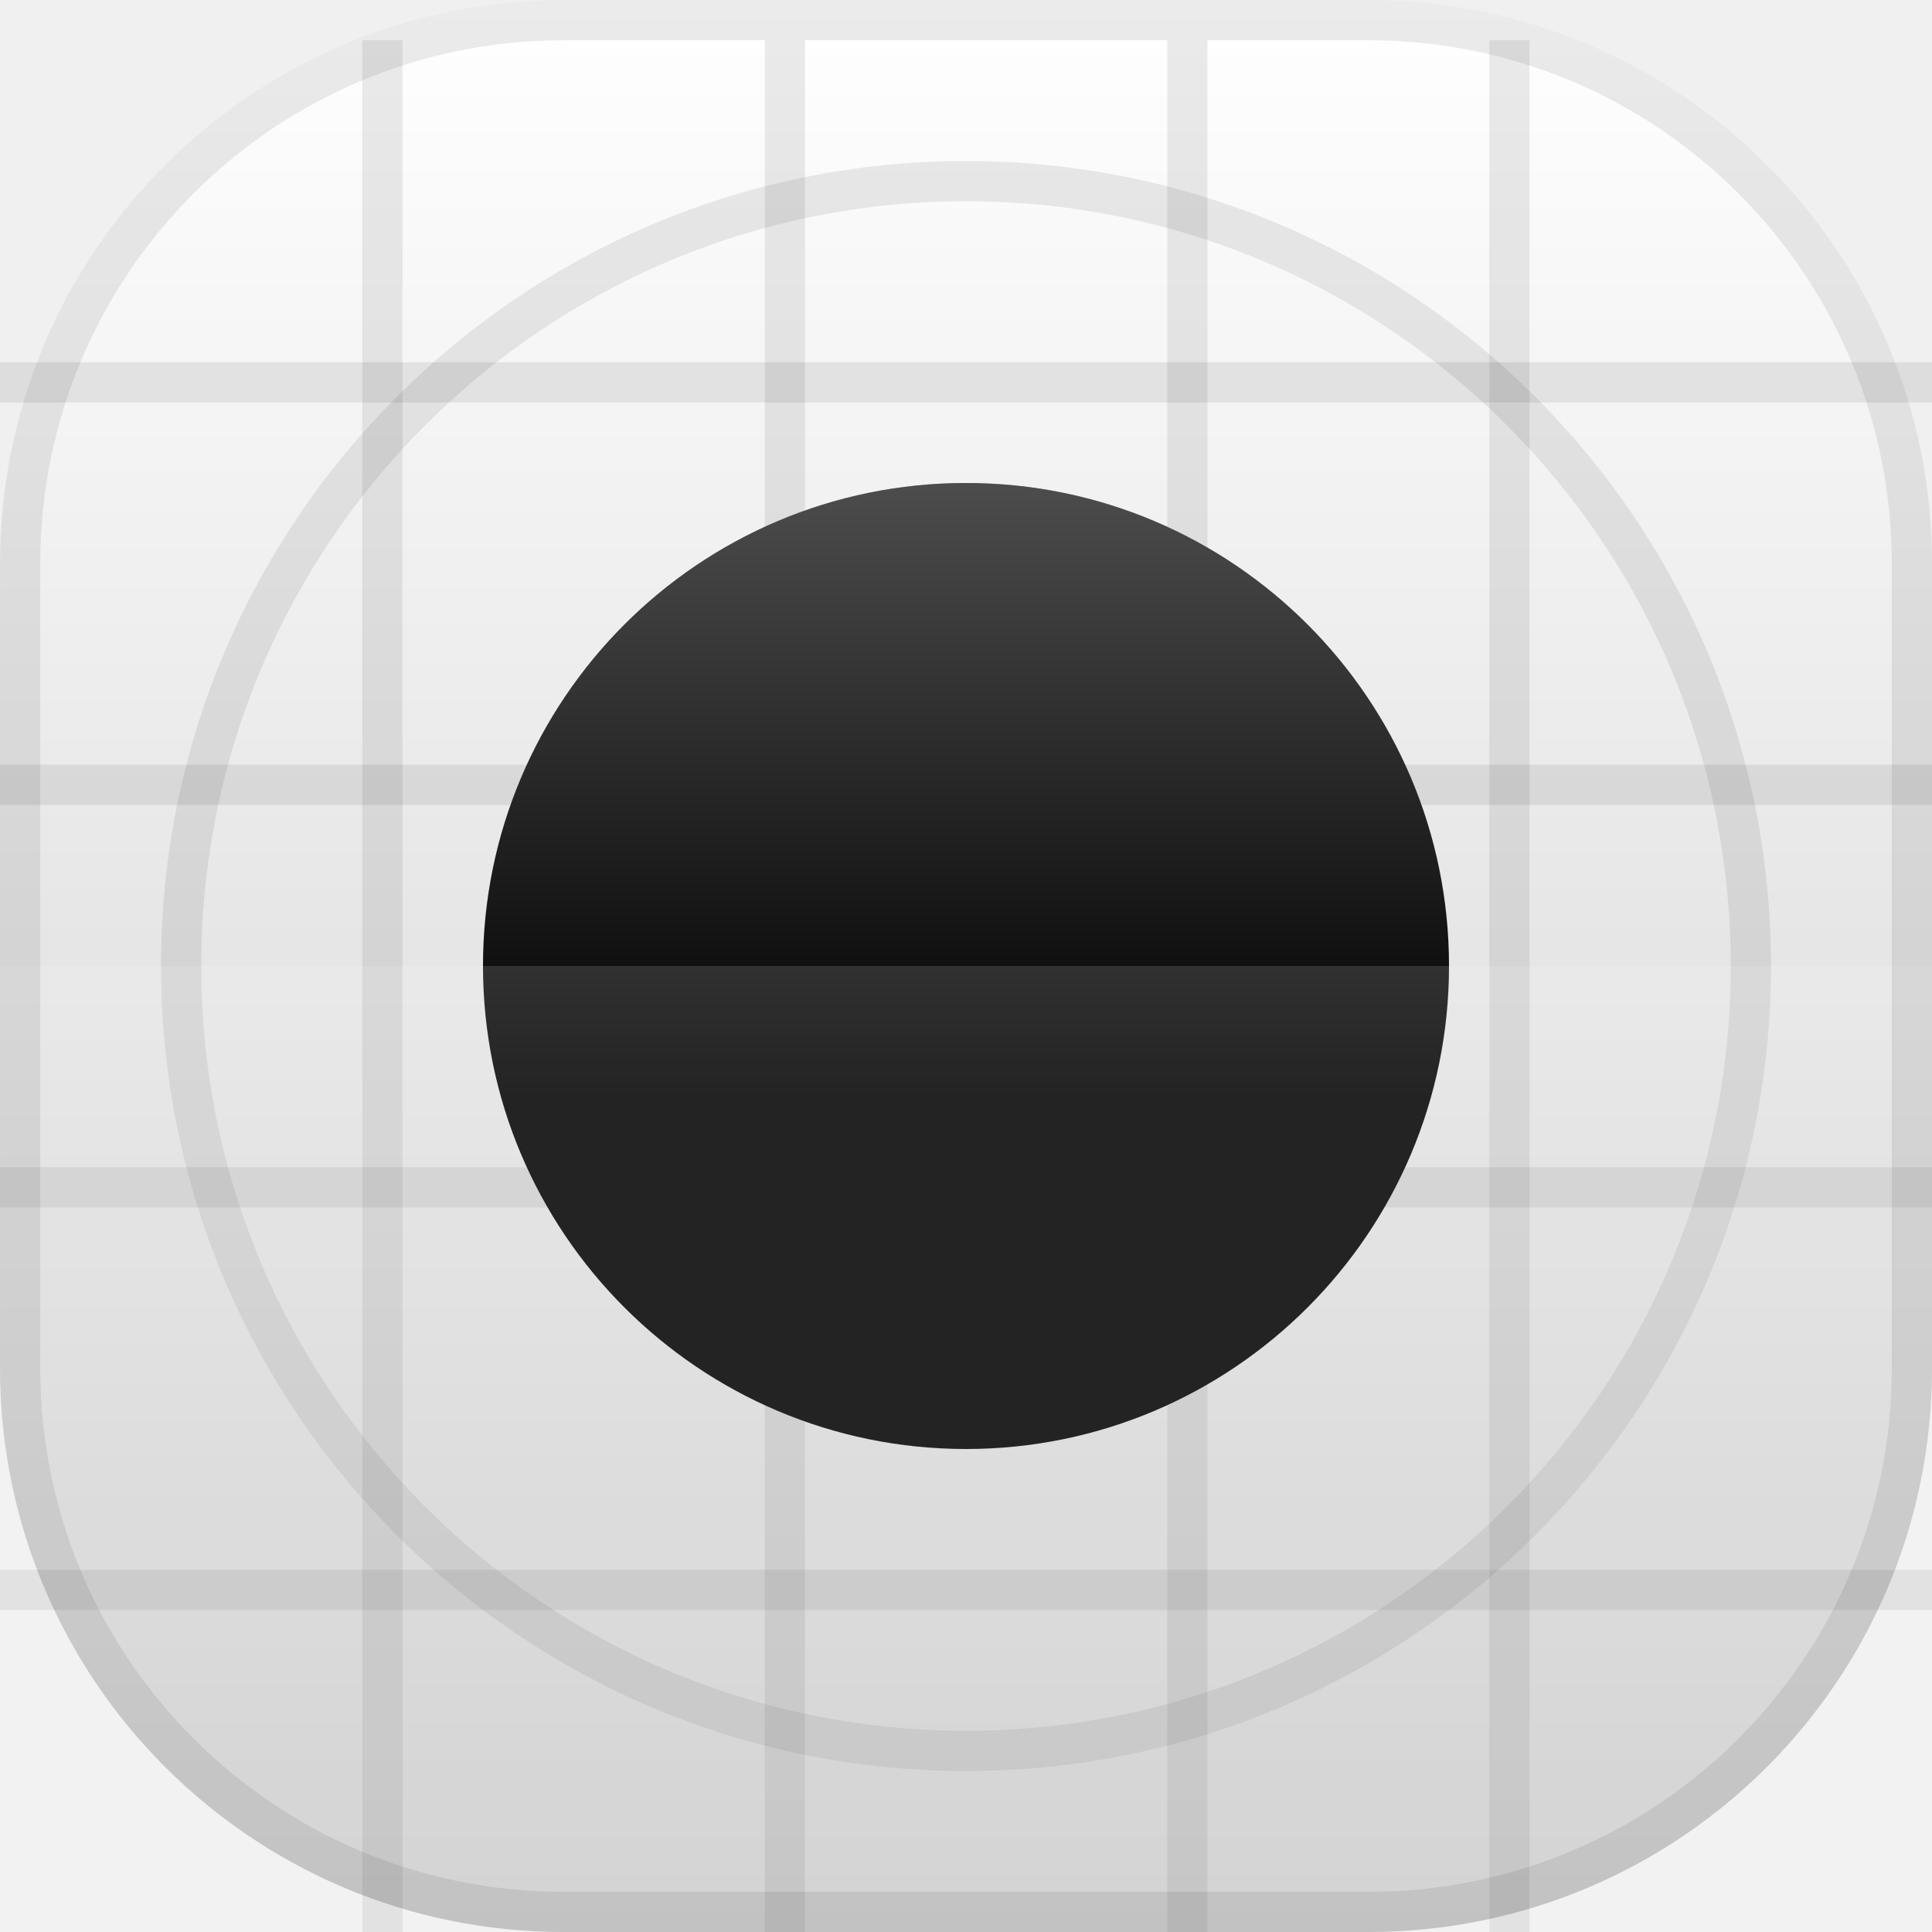
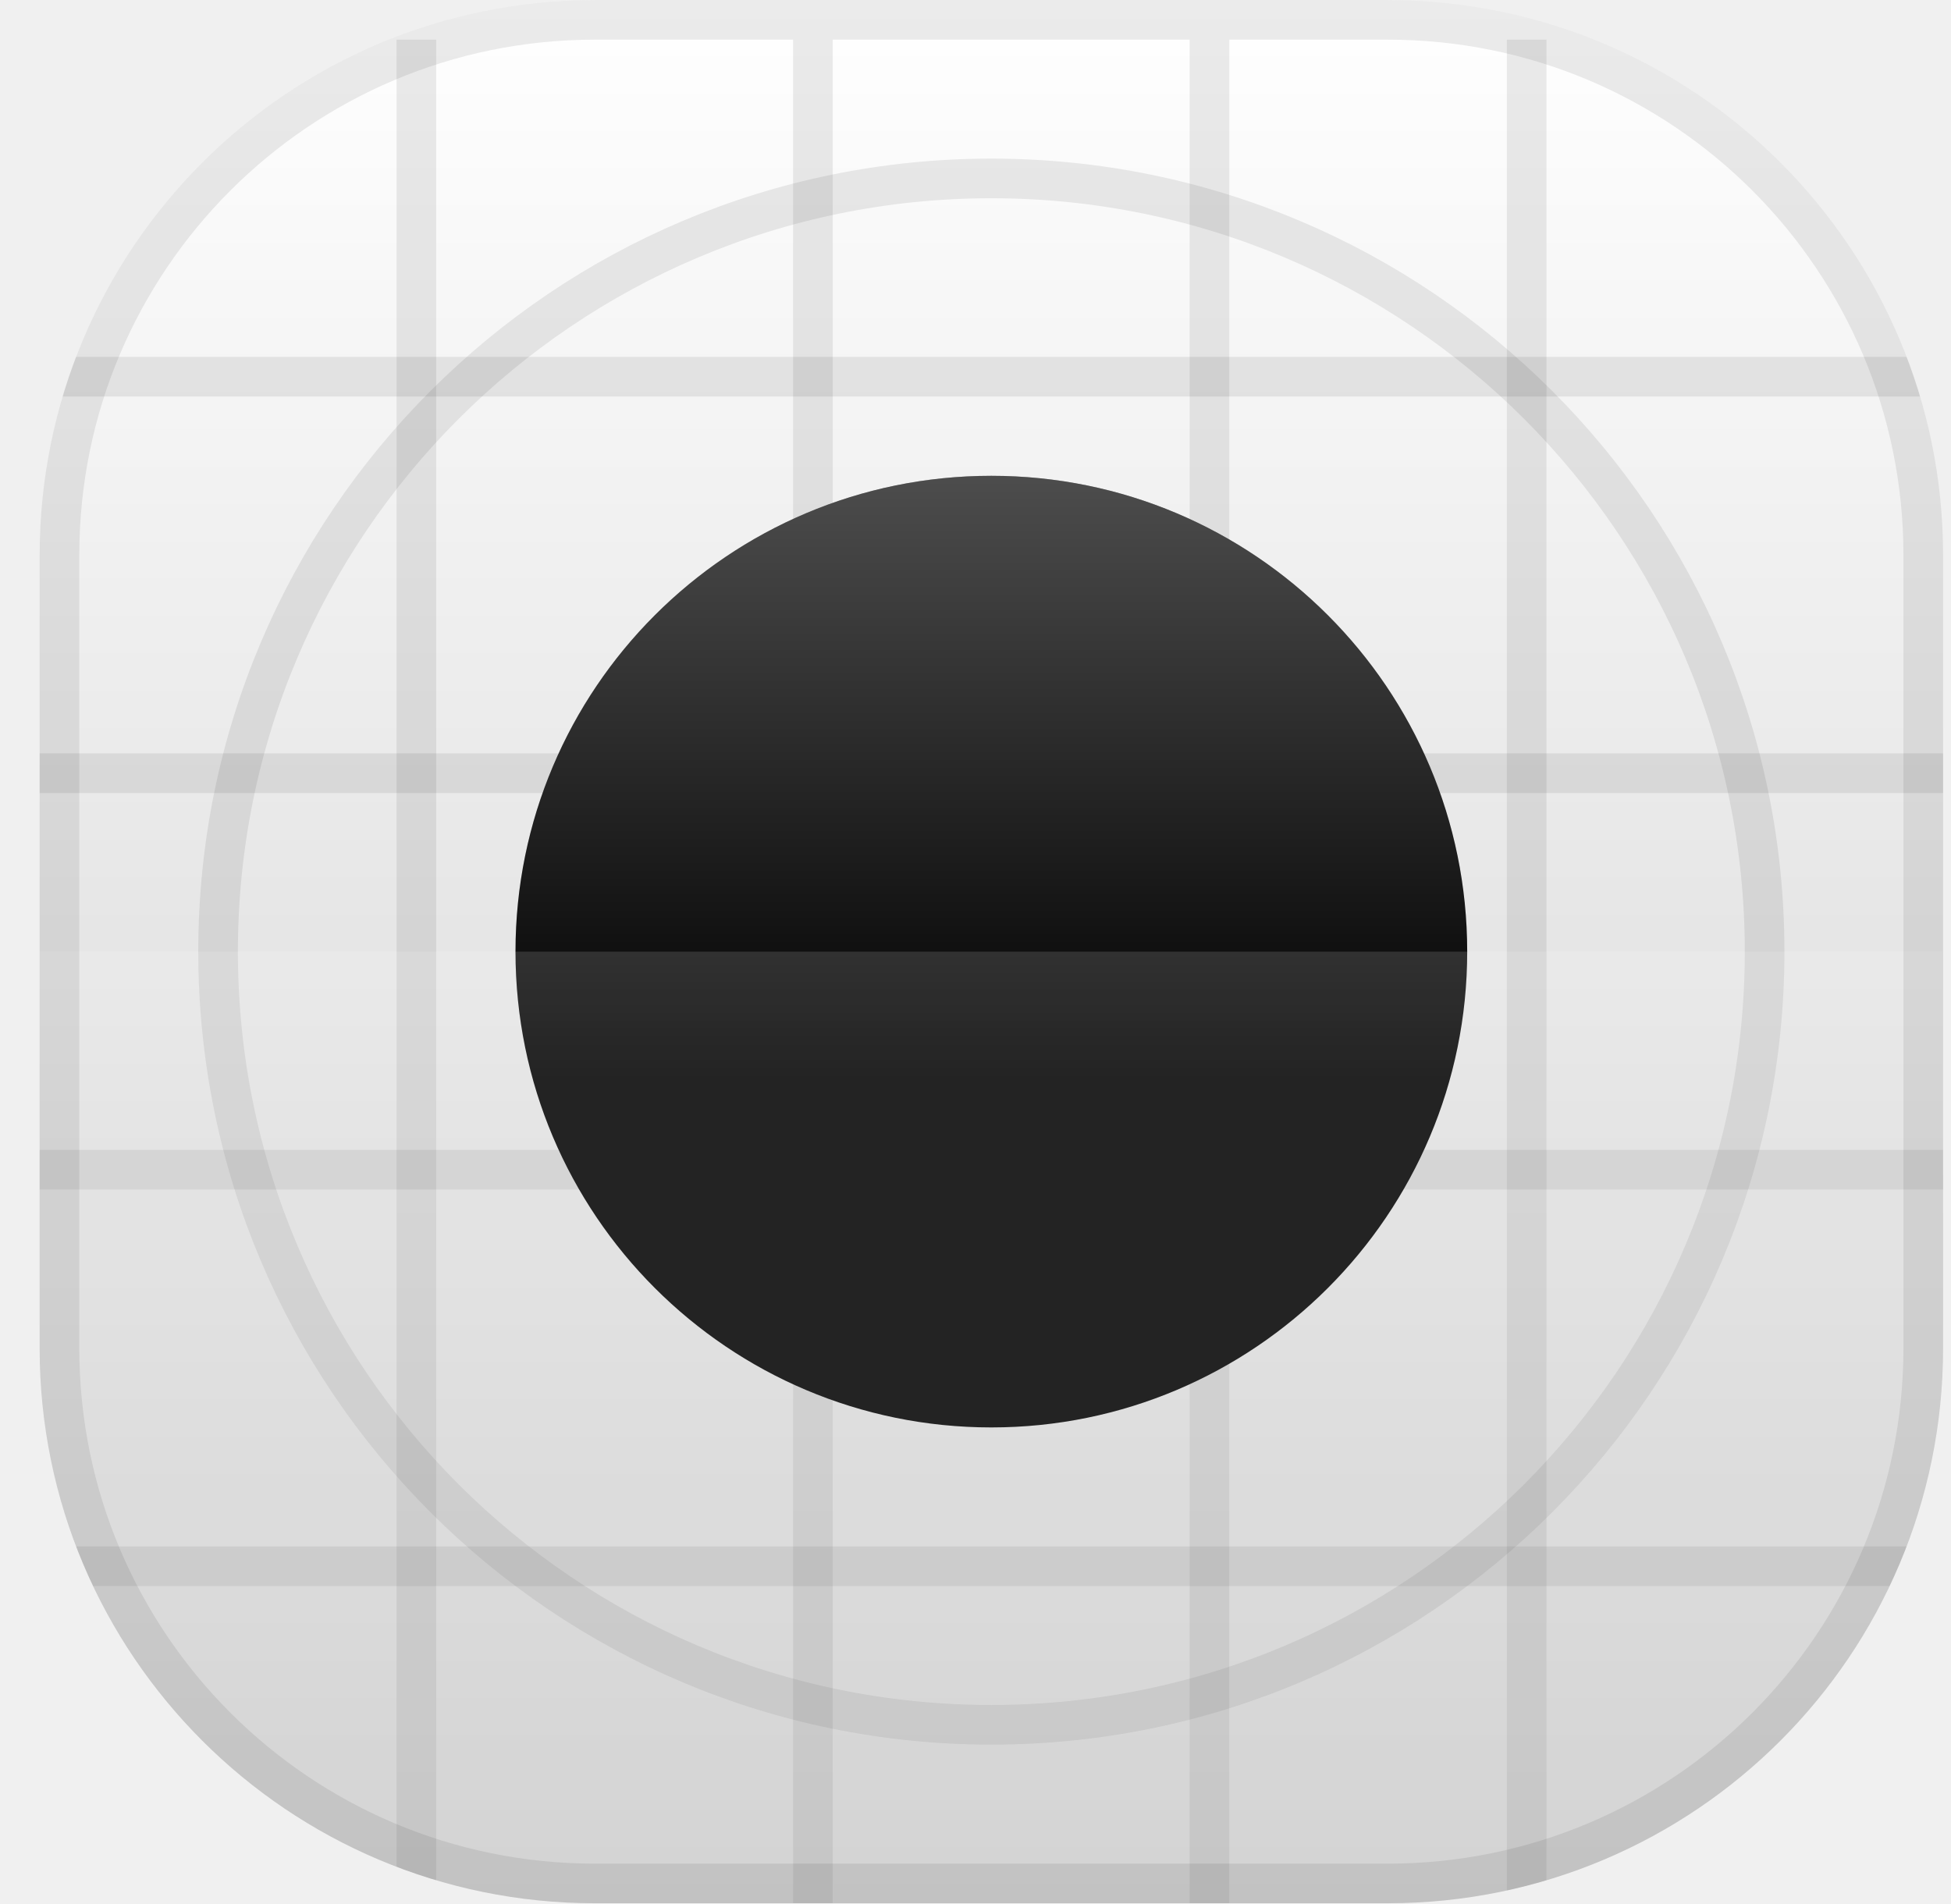
- <svg xmlns="http://www.w3.org/2000/svg" width="40" height="40" viewBox="0 0 40 40" fill="none">
-   <rect width="40" height="40" rx="11.667" fill="white" />
-   <rect width="40" height="40" rx="11.667" fill="url(#paint0_linear_5_2)" fill-opacity="0.2" />
-   <line x1="9.53674e-07" y1="7.917" x2="40" y2="7.917" stroke="black" stroke-opacity="0.08" stroke-width="0.833" />
-   <line x1="1.90735e-06" y1="16.25" x2="40" y2="16.25" stroke="black" stroke-opacity="0.08" stroke-width="0.833" />
-   <line x1="1.90735e-06" y1="24.583" x2="40" y2="24.583" stroke="black" stroke-opacity="0.08" stroke-width="0.833" />
-   <line x1="1.90735e-06" y1="32.917" x2="40" y2="32.917" stroke="black" stroke-opacity="0.08" stroke-width="0.833" />
-   <line x1="7.917" y1="40.833" x2="7.917" y2="0.833" stroke="black" stroke-opacity="0.08" stroke-width="0.833" />
-   <line x1="16.25" y1="40.833" x2="16.25" y2="0.833" stroke="black" stroke-opacity="0.08" stroke-width="0.833" />
-   <line x1="24.583" y1="40.833" x2="24.583" y2="0.833" stroke="black" stroke-opacity="0.08" stroke-width="0.833" />
-   <line x1="31.25" y1="40.833" x2="31.25" y2="0.833" stroke="black" stroke-opacity="0.08" stroke-width="0.833" />
-   <circle cx="20" cy="20" r="10" fill="black" />
-   <circle cx="20" cy="20" r="10" fill="url(#paint1_linear_5_2)" fill-opacity="0.3" />
-   <path d="M36.25 20C36.25 28.975 28.975 36.25 20 36.25C11.025 36.25 3.75 28.975 3.75 20C3.75 11.025 11.025 3.75 20 3.75C28.975 3.75 36.25 11.025 36.25 20Z" stroke="black" stroke-opacity="0.08" stroke-width="0.833" />
-   <rect x="9.53674e-07" y="20" width="40" height="20" fill="white" fill-opacity="0.14" />
-   <rect x="0.417" y="0.417" width="39.167" height="39.167" rx="11.25" stroke="black" stroke-opacity="0.08" stroke-width="0.833" />
+ <svg xmlns="http://www.w3.org/2000/svg" width="41" height="40" viewBox="0 0 41 40" fill="none">
+   <g clip-path="url(#clip0_1_4)">
+     <rect x="0.833" width="40" height="40" rx="11.667" fill="white" />
+     <rect x="0.833" width="40" height="40" rx="11.667" fill="url(#paint0_linear_1_4)" fill-opacity="0.2" />
+     <line x1="0.833" y1="7.917" x2="40.833" y2="7.917" stroke="black" stroke-opacity="0.08" stroke-width="0.833" />
+     <line x1="0.833" y1="16.25" x2="40.833" y2="16.25" stroke="black" stroke-opacity="0.08" stroke-width="0.833" />
+     <line x1="0.833" y1="24.583" x2="40.833" y2="24.583" stroke="black" stroke-opacity="0.08" stroke-width="0.833" />
+     <line x1="0.833" y1="32.917" x2="40.833" y2="32.917" stroke="black" stroke-opacity="0.08" stroke-width="0.833" />
+     <line x1="8.75" y1="40.833" x2="8.75" y2="0.833" stroke="black" stroke-opacity="0.08" stroke-width="0.833" />
+     <line x1="17.083" y1="40.833" x2="17.083" y2="0.833" stroke="black" stroke-opacity="0.08" stroke-width="0.833" />
+     <line x1="25.417" y1="40.833" x2="25.417" y2="0.833" stroke="black" stroke-opacity="0.08" stroke-width="0.833" />
+     <line x1="32.083" y1="40.833" x2="32.083" y2="0.833" stroke="black" stroke-opacity="0.08" stroke-width="0.833" />
+     <circle cx="20.833" cy="20" r="10" fill="black" />
+     <circle cx="20.833" cy="20" r="10" fill="url(#paint1_linear_1_4)" fill-opacity="0.3" />
+     <path d="M37.083 20C37.083 28.975 29.808 36.25 20.833 36.25C11.859 36.25 4.583 28.975 4.583 20C4.583 11.025 11.859 3.75 20.833 3.75C29.808 3.75 37.083 11.025 37.083 20Z" stroke="black" stroke-opacity="0.08" stroke-width="0.833" />
+     <g filter="url(#filter0_b_1_4)">
+       <path d="M0.833 20H40.833V28.33C40.833 34.775 35.608 40 29.163 40H12.503C6.058 40 0.833 34.775 0.833 28.33V20Z" fill="white" fill-opacity="0.14" />
+     </g>
+   </g>
+   <rect x="1.25" y="0.417" width="39.167" height="39.167" rx="11.25" stroke="black" stroke-opacity="0.08" stroke-width="0.833" />
  <defs>
-     <filter id="filter0_b_5_2" x="-0.833" y="19.167" width="41.667" height="21.667" filterUnits="userSpaceOnUse" color-interpolation-filters="sRGB">
+     <filter id="filter0_b_1_4" x="-5.1856e-06" y="19.167" width="41.667" height="21.667" filterUnits="userSpaceOnUse" color-interpolation-filters="sRGB">
      <feFlood flood-opacity="0" result="BackgroundImageFix" />
      <feGaussianBlur in="BackgroundImageFix" stdDeviation="0.417" />
-       <feComposite in2="SourceAlpha" operator="in" result="effect1_backgroundBlur_5_2" />
-       <feBlend mode="normal" in="SourceGraphic" in2="effect1_backgroundBlur_5_2" result="shape" />
+       <feComposite in2="SourceAlpha" operator="in" result="effect1_backgroundBlur_1_4" />
+       <feBlend mode="normal" in="SourceGraphic" in2="effect1_backgroundBlur_1_4" result="shape" />
    </filter>
-     <linearGradient id="paint0_linear_5_2" x1="20" y1="0" x2="20" y2="40" gradientUnits="userSpaceOnUse">
+     <linearGradient id="paint0_linear_1_4" x1="20.833" y1="0" x2="20.833" y2="40" gradientUnits="userSpaceOnUse">
      <stop stop-opacity="0" />
      <stop offset="1" />
    </linearGradient>
-     <linearGradient id="paint1_linear_5_2" x1="20" y1="10" x2="20" y2="30" gradientUnits="userSpaceOnUse">
+     <linearGradient id="paint1_linear_1_4" x1="20.833" y1="10" x2="20.833" y2="30" gradientUnits="userSpaceOnUse">
      <stop stop-color="white" />
      <stop offset="0.635" stop-color="white" stop-opacity="0" />
    </linearGradient>
+     <clipPath id="clip0_1_4">
+       <rect x="0.833" width="40" height="40" rx="11.667" fill="white" />
+     </clipPath>
  </defs>
</svg>
